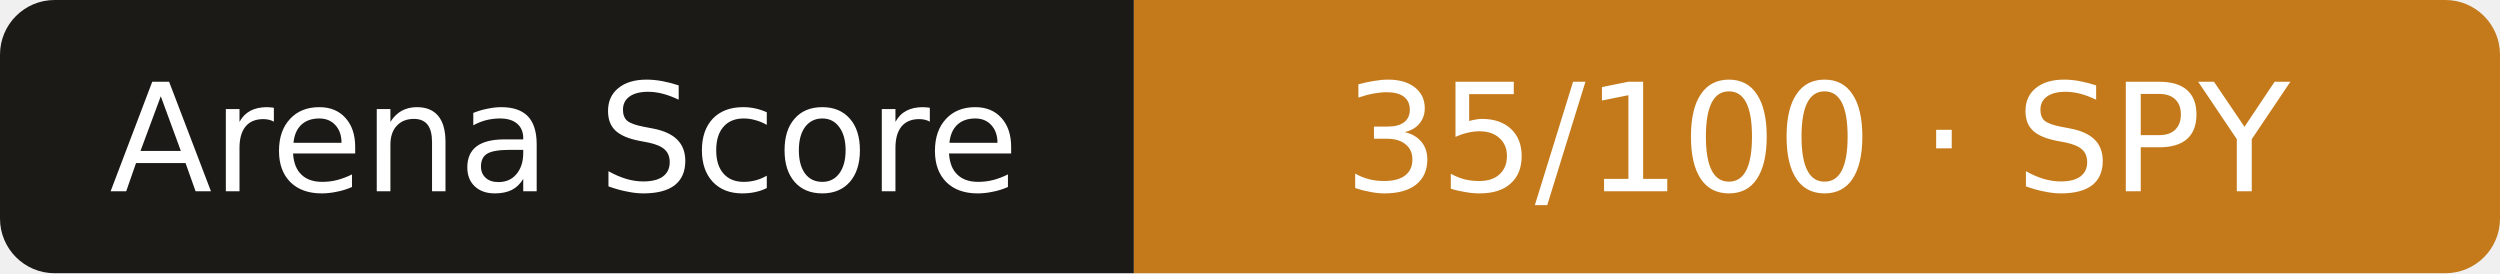
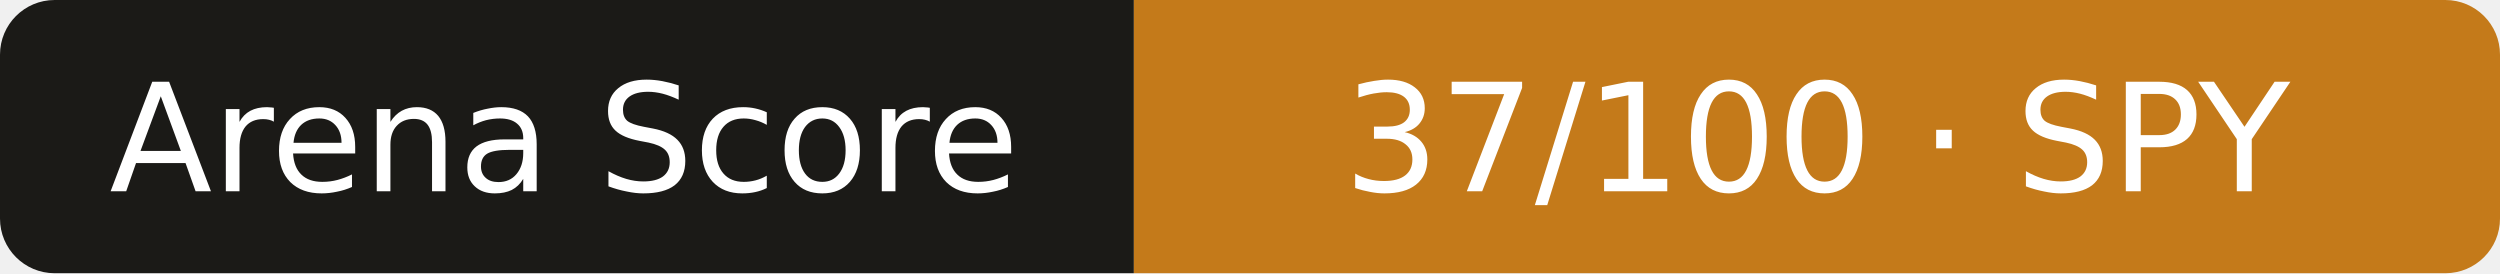
- <svg xmlns="http://www.w3.org/2000/svg" width="183" height="20" role="img" aria-label="Arena Score: 35/100 · SPY">
+ <svg xmlns="http://www.w3.org/2000/svg" width="183" height="20" role="img" aria-label="Arena Score: 37/100 · SPY">
  <clipPath id="r">
    <rect width="183" height="20" rx="4" />
  </clipPath>
  <g clip-path="url(#r)">
    <rect width="83" height="20" fill="#1b1a17" />
    <rect x="83" width="101" height="20" fill="#c47a1a" />
  </g>
  <g fill="#fff" text-anchor="middle" font-family="Verdana,DejaVu Sans,sans-serif" font-size="11">
    <text x="41.3" y="14">Arena Score</text>
-     <text x="133.0" y="14">35/100 · SPY</text>
+     <text x="133.0" y="14">37/100 · SPY</text>
  </g>
</svg>
